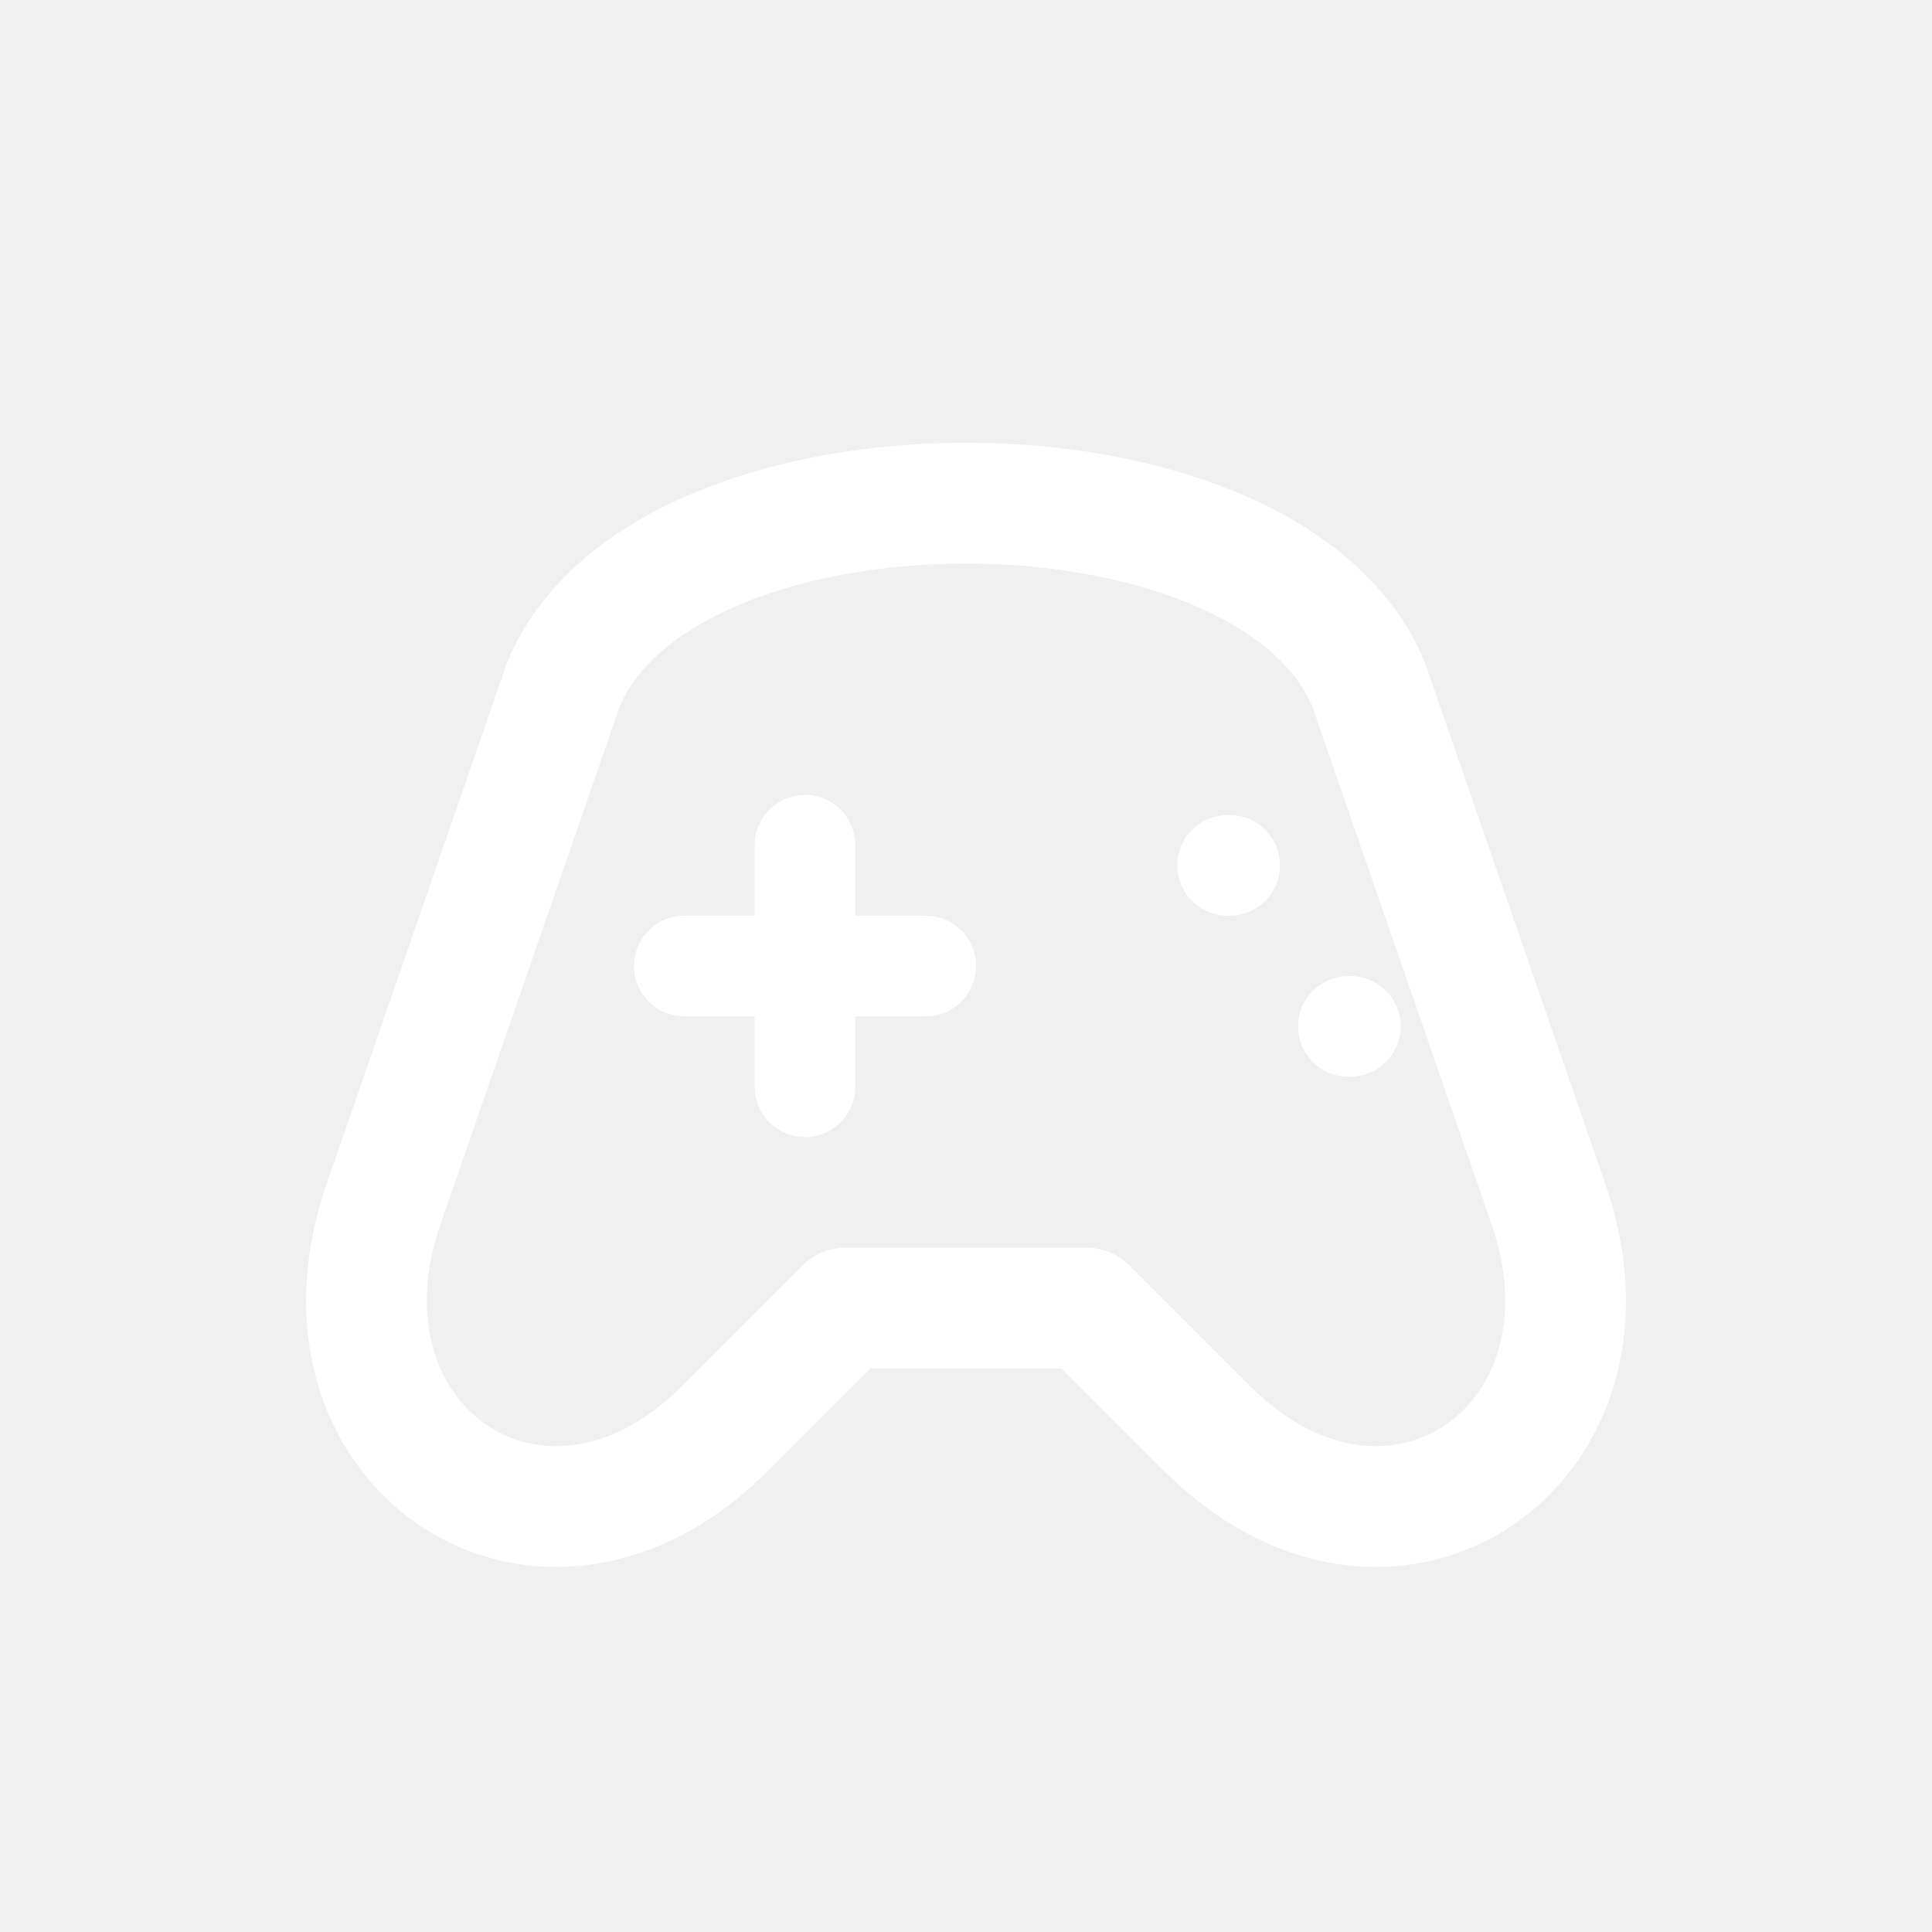
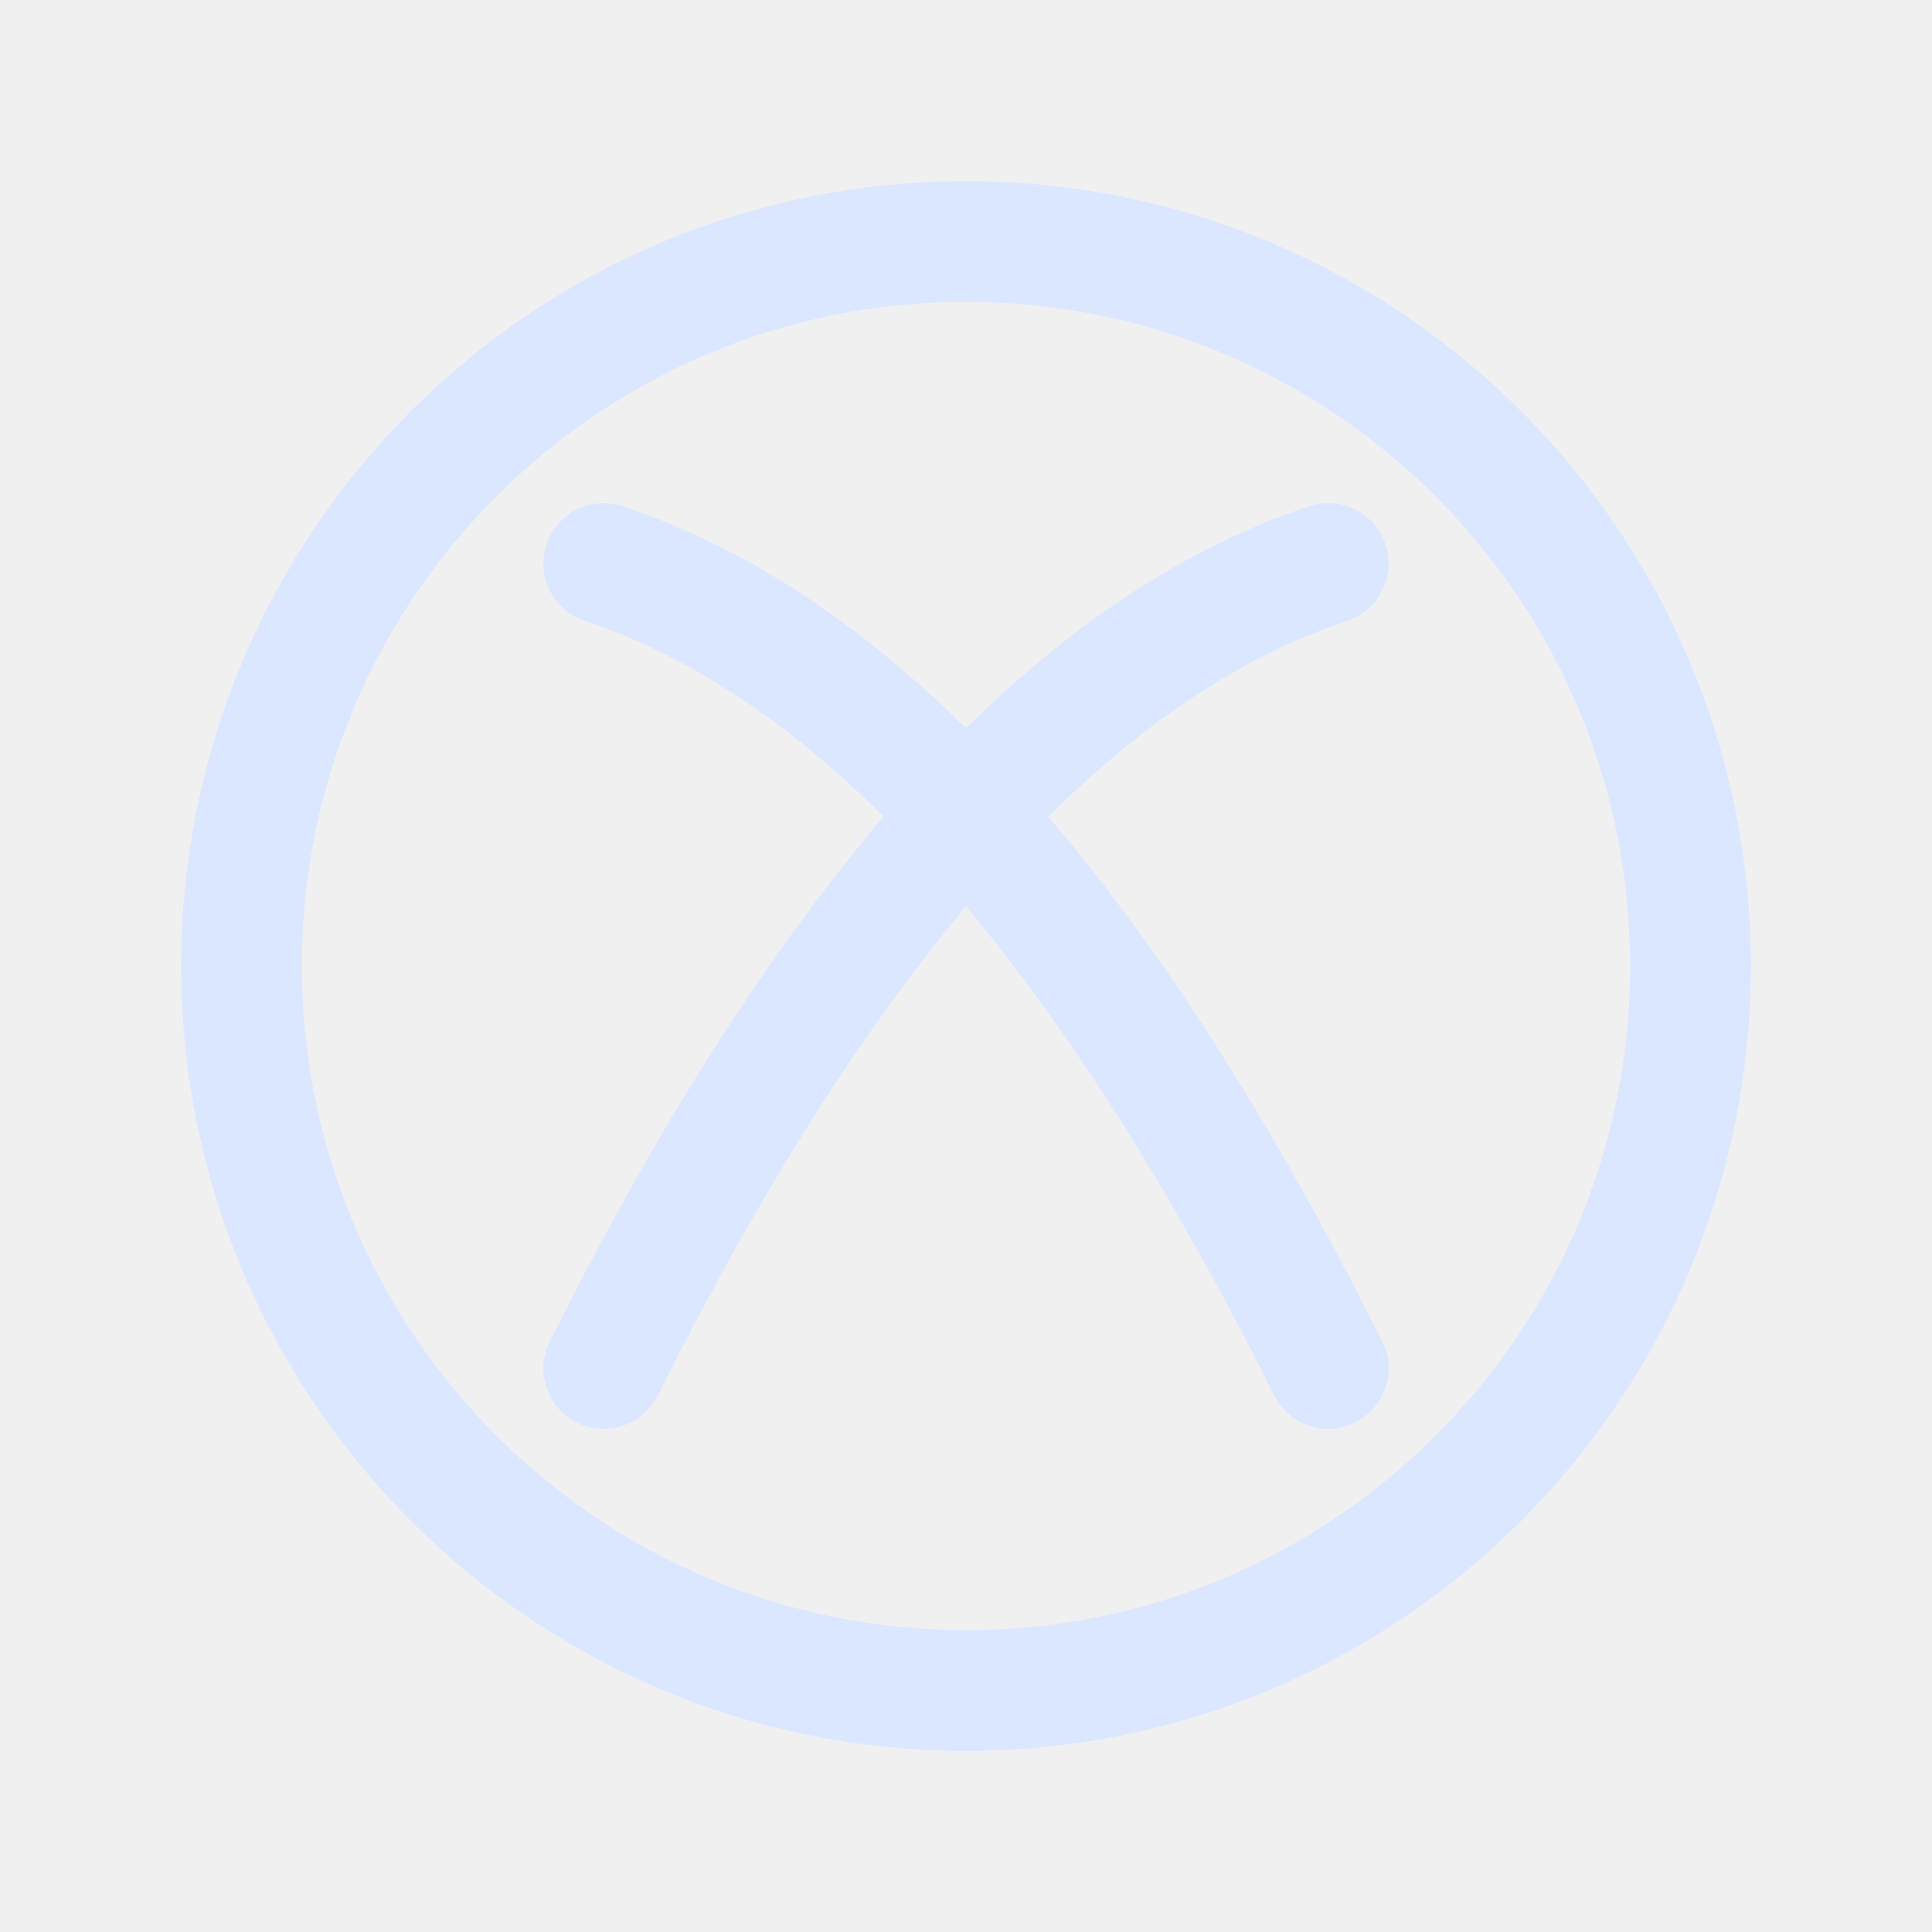
- <svg xmlns="http://www.w3.org/2000/svg" viewBox="0 0 96 96" role="img" aria-label="Xbox">
-   <path fill="none" stroke="#fff" stroke-width="6" stroke-linejoin="round" d="M28 34c5-12 35-12 40 0l9 26c4 12-8 20-17 11l-6-6H42l-6 6c-9 9-21 1-17-11l9-26Z" />
-   <path fill="none" stroke="#fff" stroke-width="5" stroke-linecap="round" d="M34 48h12M40 42v12M61 43h.1M67 51h.1" />
+ <svg xmlns="http://www.w3.org/2000/svg" viewBox="0 0 48 48" fill="none" stroke="#dbe7ff" stroke-width="3" stroke-linecap="round" stroke-linejoin="round">
+   <circle cx="24" cy="24" r="18" />
+   <path d="M15 14c6 2 12 8 18 20M33 14c-6 2-12 8-18 20" />
</svg>
